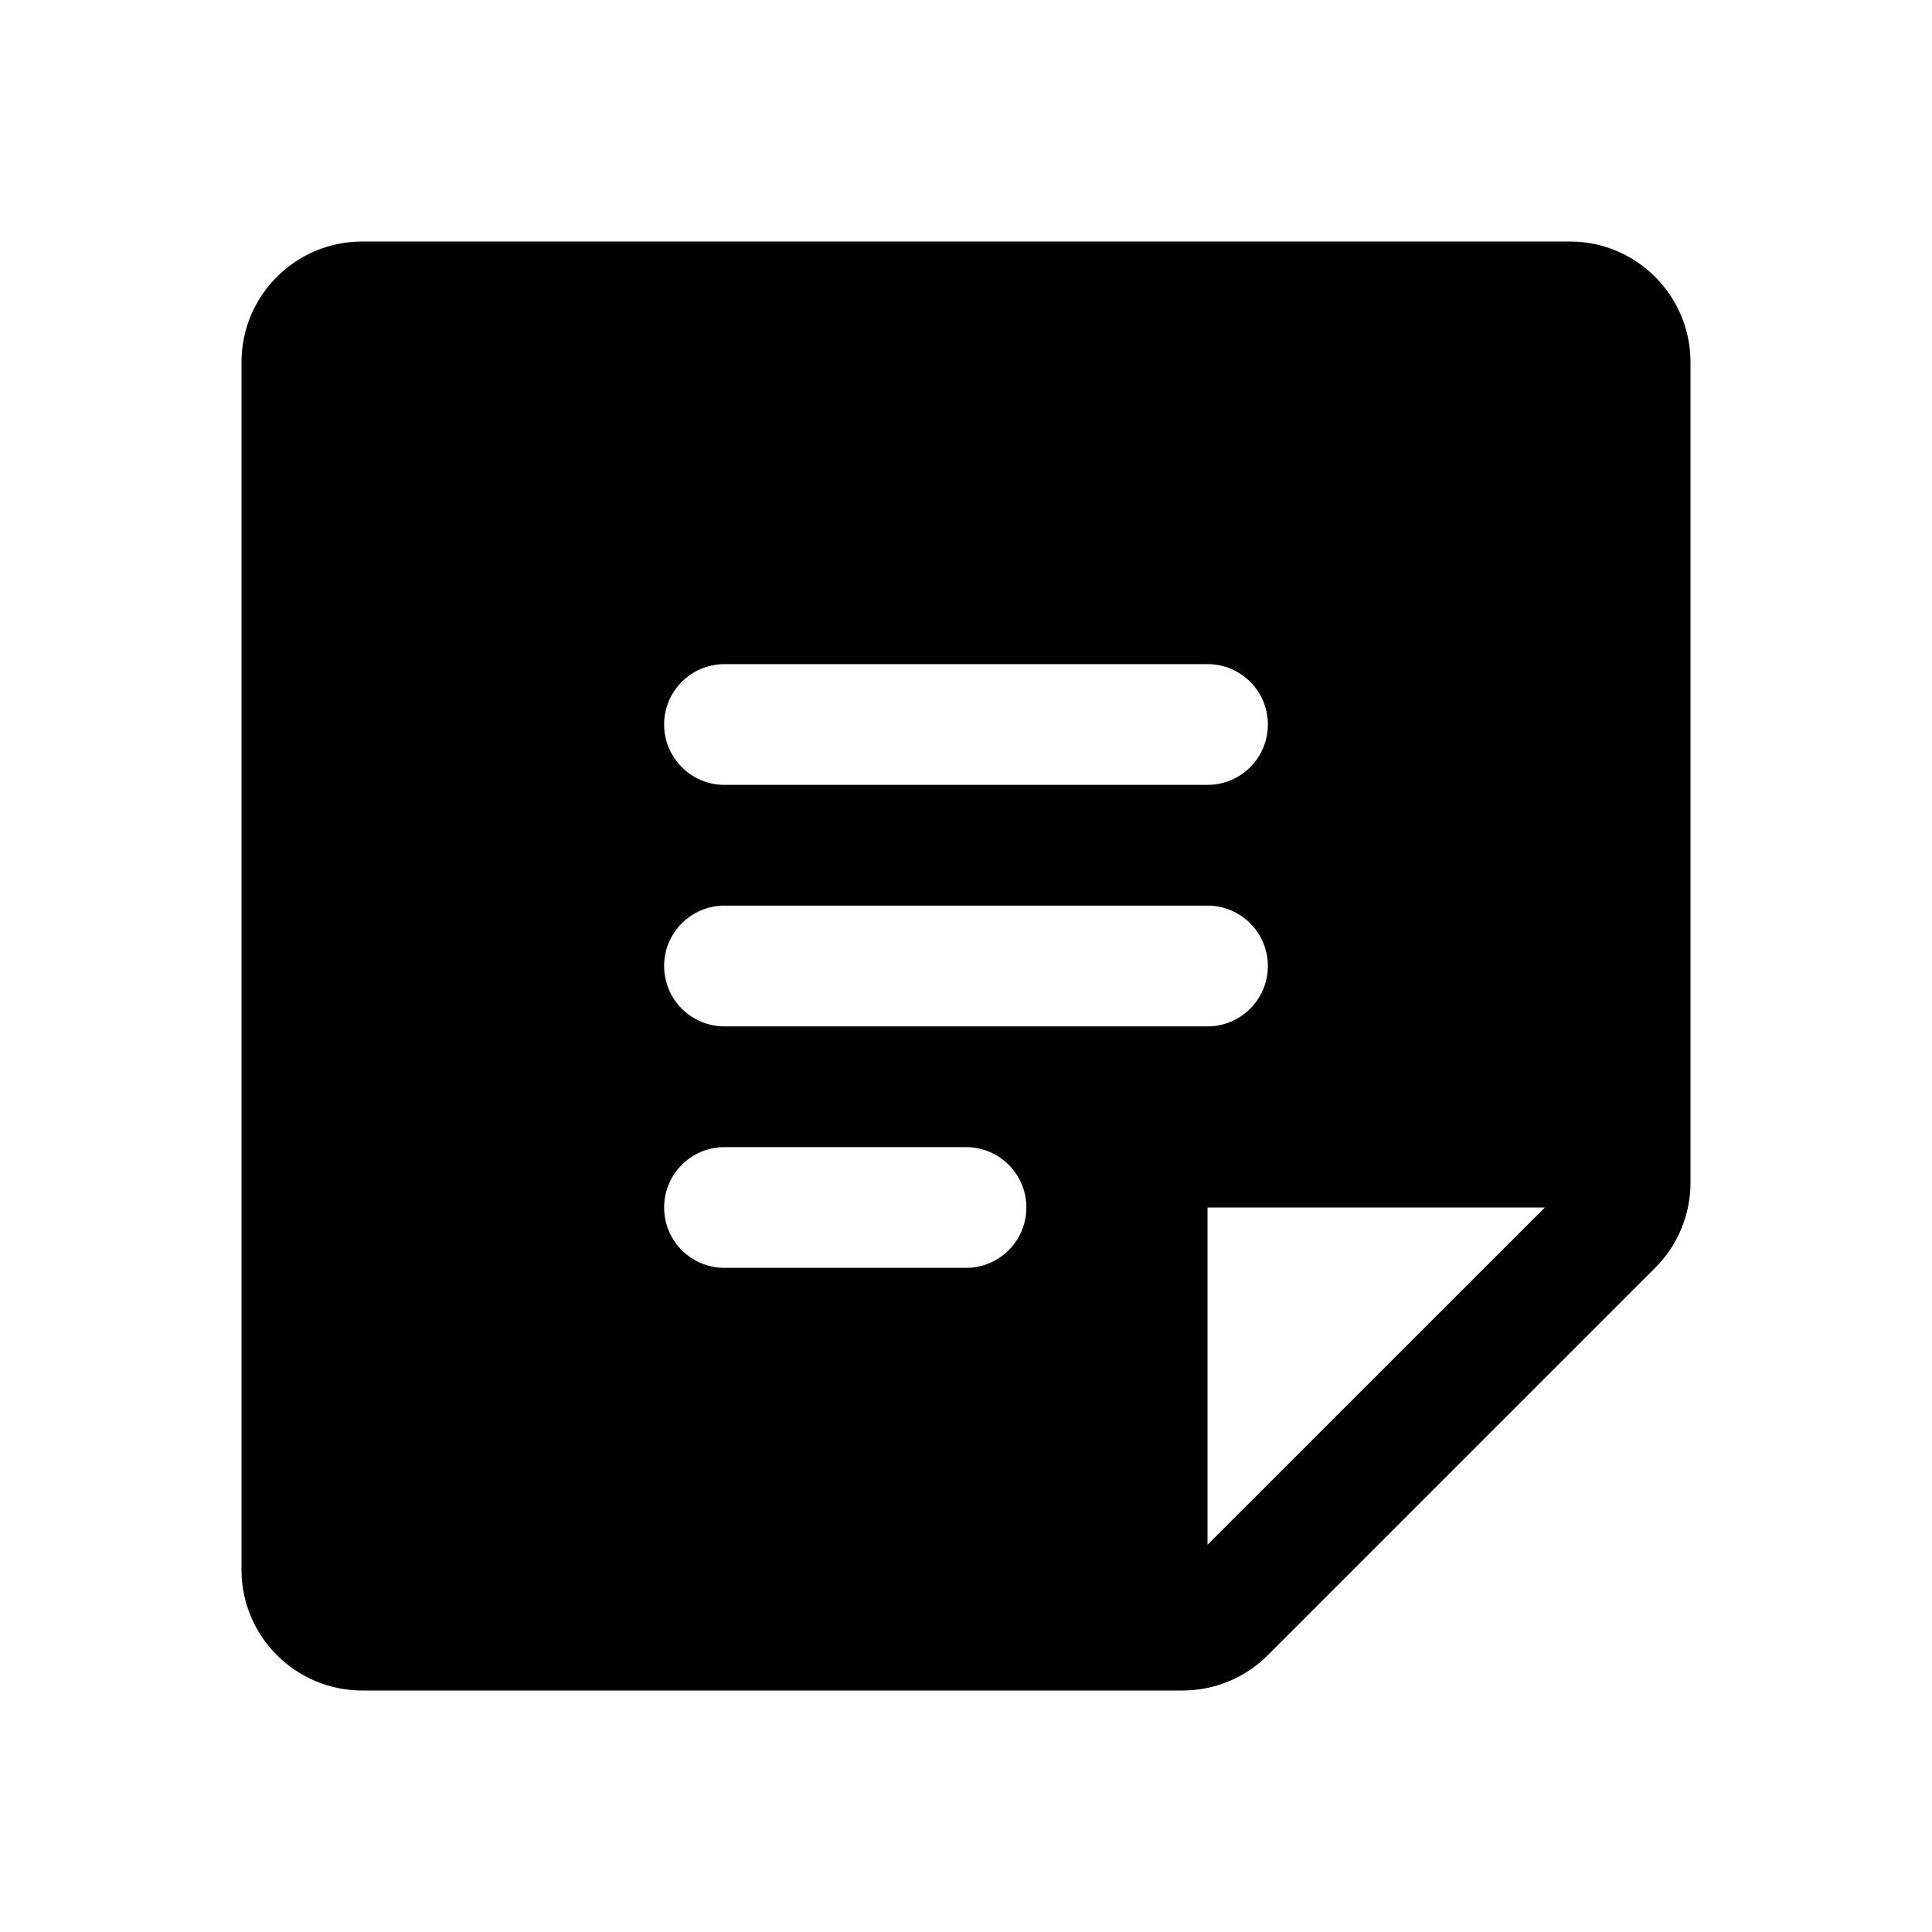
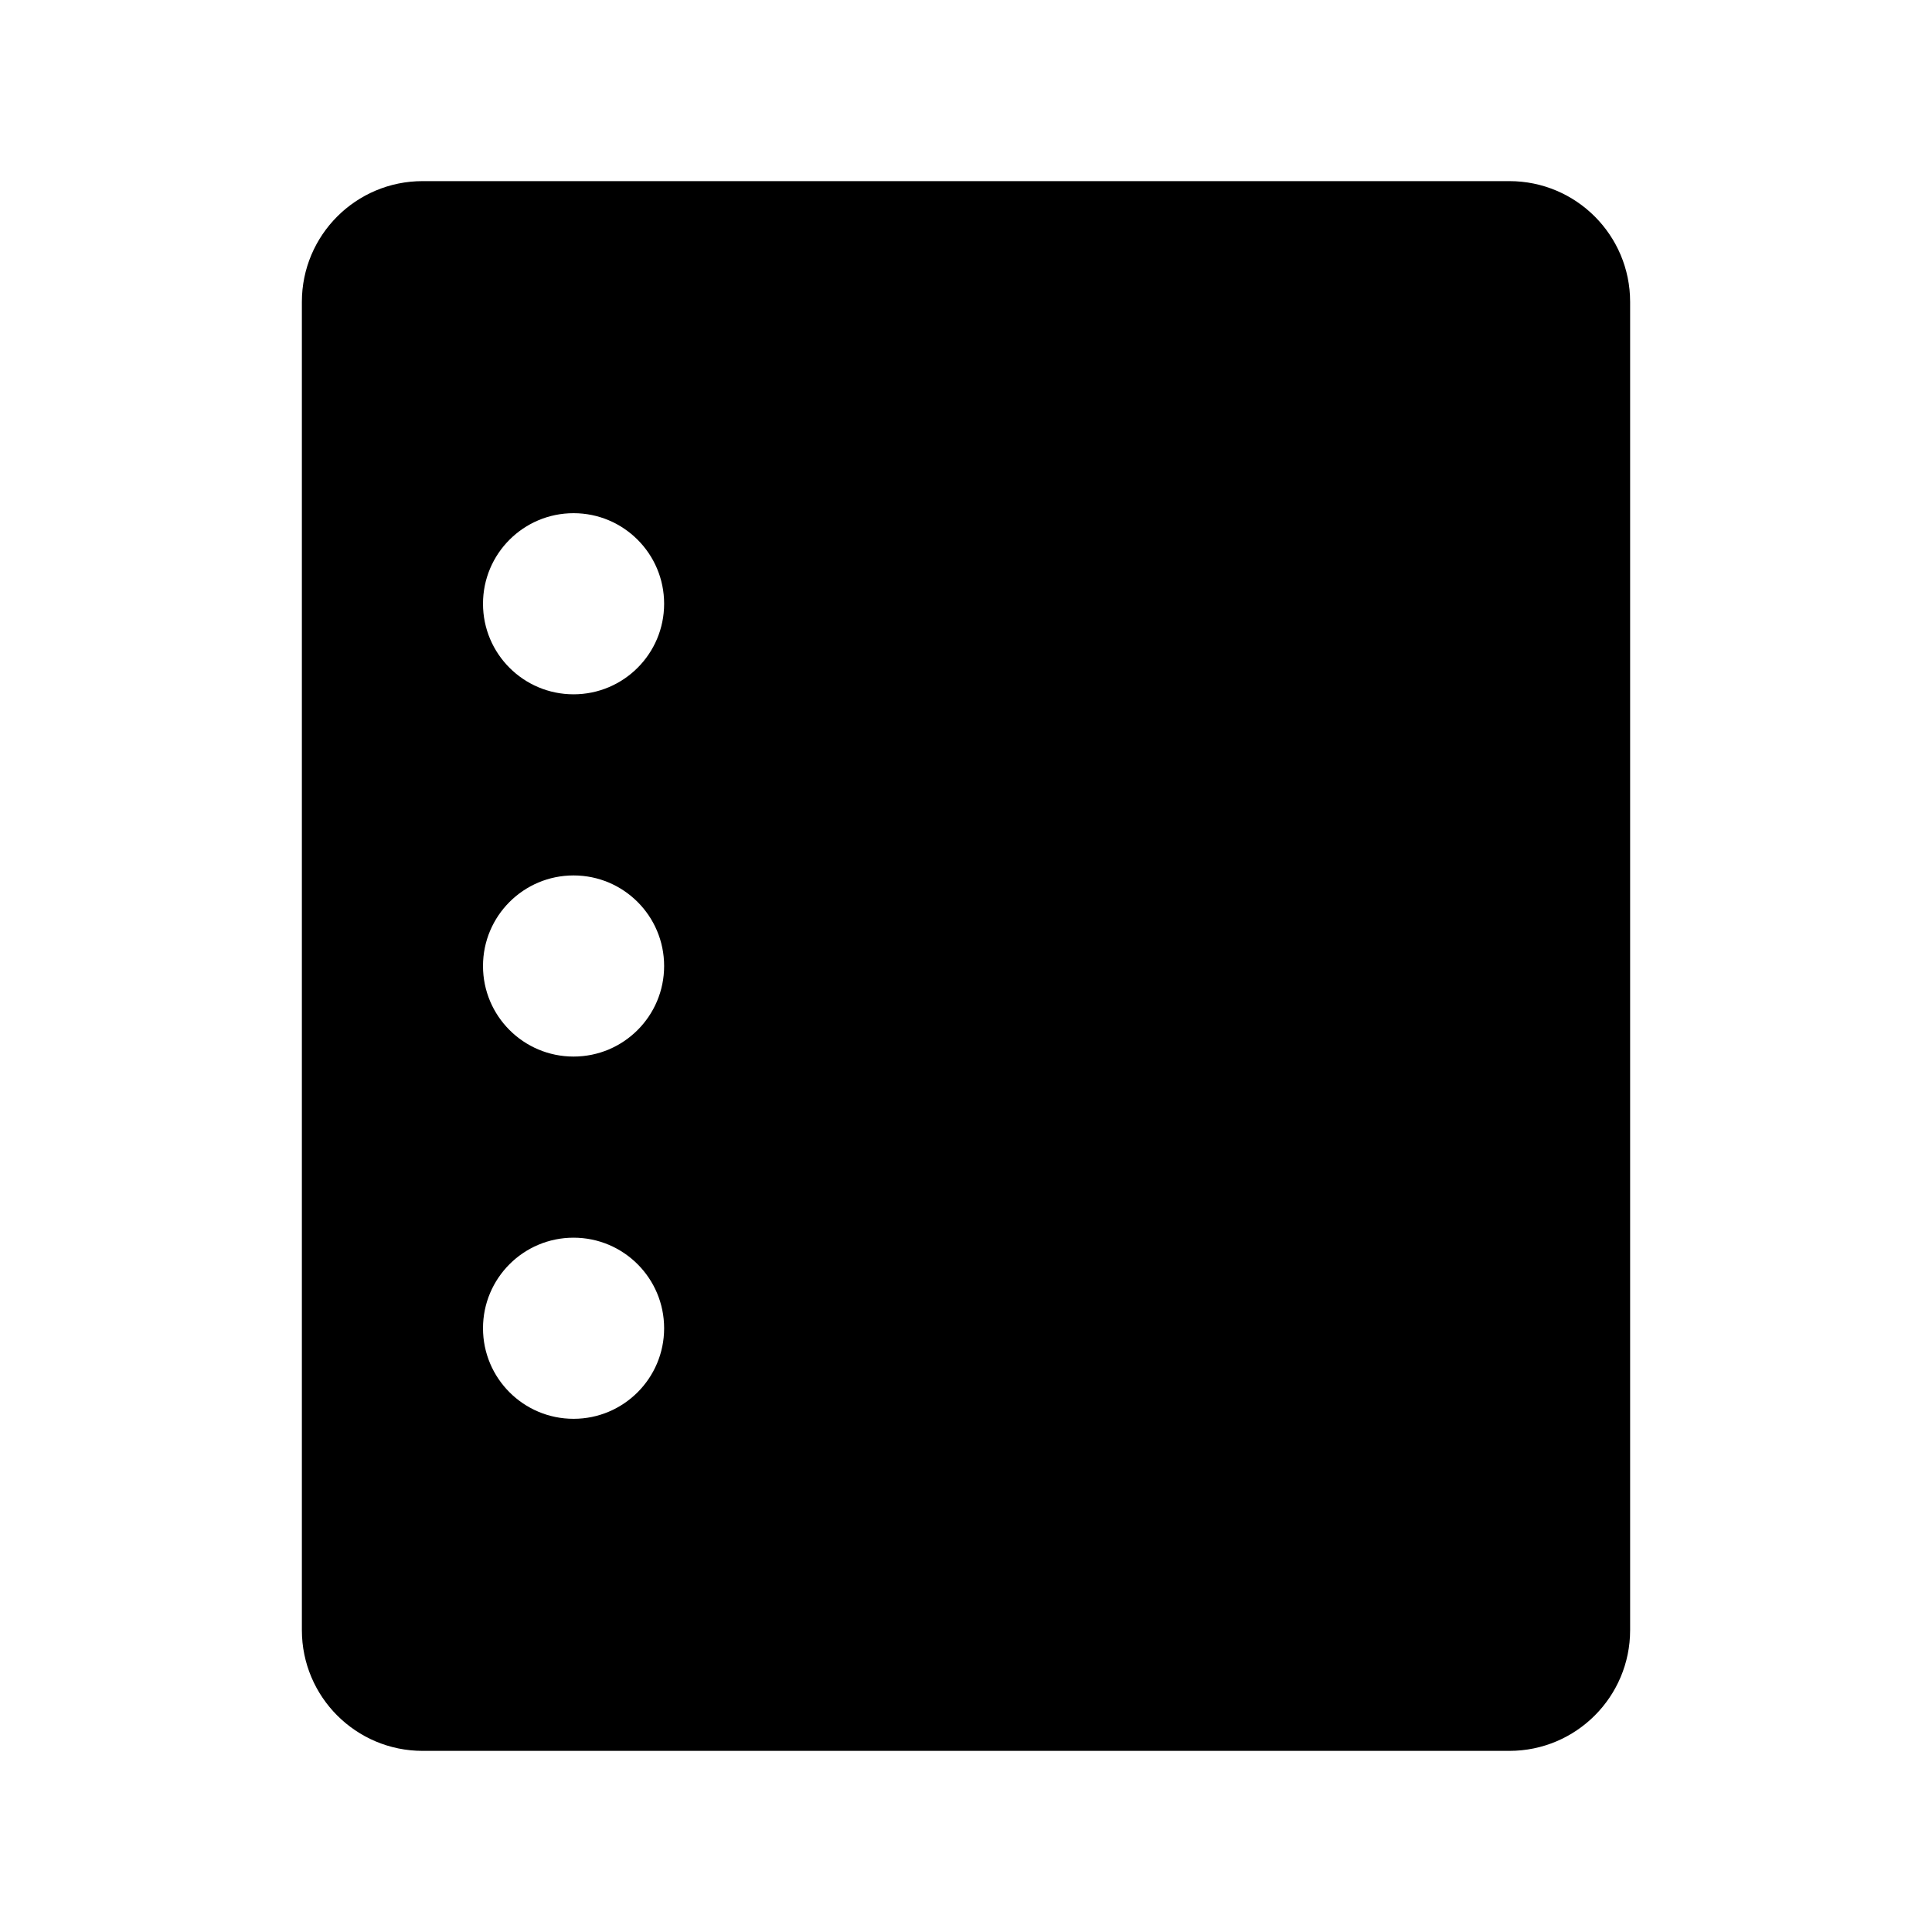
- <svg xmlns="http://www.w3.org/2000/svg" viewBox="0 0 32 32" fill="currentColor" width="1024" height="1024">
-   <path d="M26 4H6a2 2 0 0 0-2 2v20a2 2 0 0 0 2 2h13.586A1.99 1.99 0 0 0 21 27.414L27.414 21A1.99 1.99 0 0 0 28 19.586V6a2 2 0 0 0-2-2zM12 11h8a1 1 0 0 1 0 2h-8a1 1 0 0 1 0-2zM16 21h-4a1 1 0 0 1 0-2h4a1 1 0 0 1 0 2zM12 17a1 1 0 0 1 0-2h8a1 1 0 0 1 0 2zM20 25.586V20h5.588z" />
+ <svg xmlns="http://www.w3.org/2000/svg" viewBox="0 0 32 32" fill="currentColor" width="32" height="32">
+   <path d="M25 3H7a2 2 0 0 0-2 2v22a2 2 0 0 0 2 2h18a2 2 0 0 0 2-2V5a2 2 0 0 0-2-2zM9.5 23.5A1.5 1.5 0 1 1 11 22a1.5 1.5 0 0 1-1.5 1.5zM9.5 17.5A1.5 1.5 0 1 1 11 16a1.5 1.5 0 0 1-1.5 1.5zM9.5 11.5A1.5 1.5 0 1 1 11 10a1.5 1.5 0 0 1-1.5 1.5z" />
</svg>
